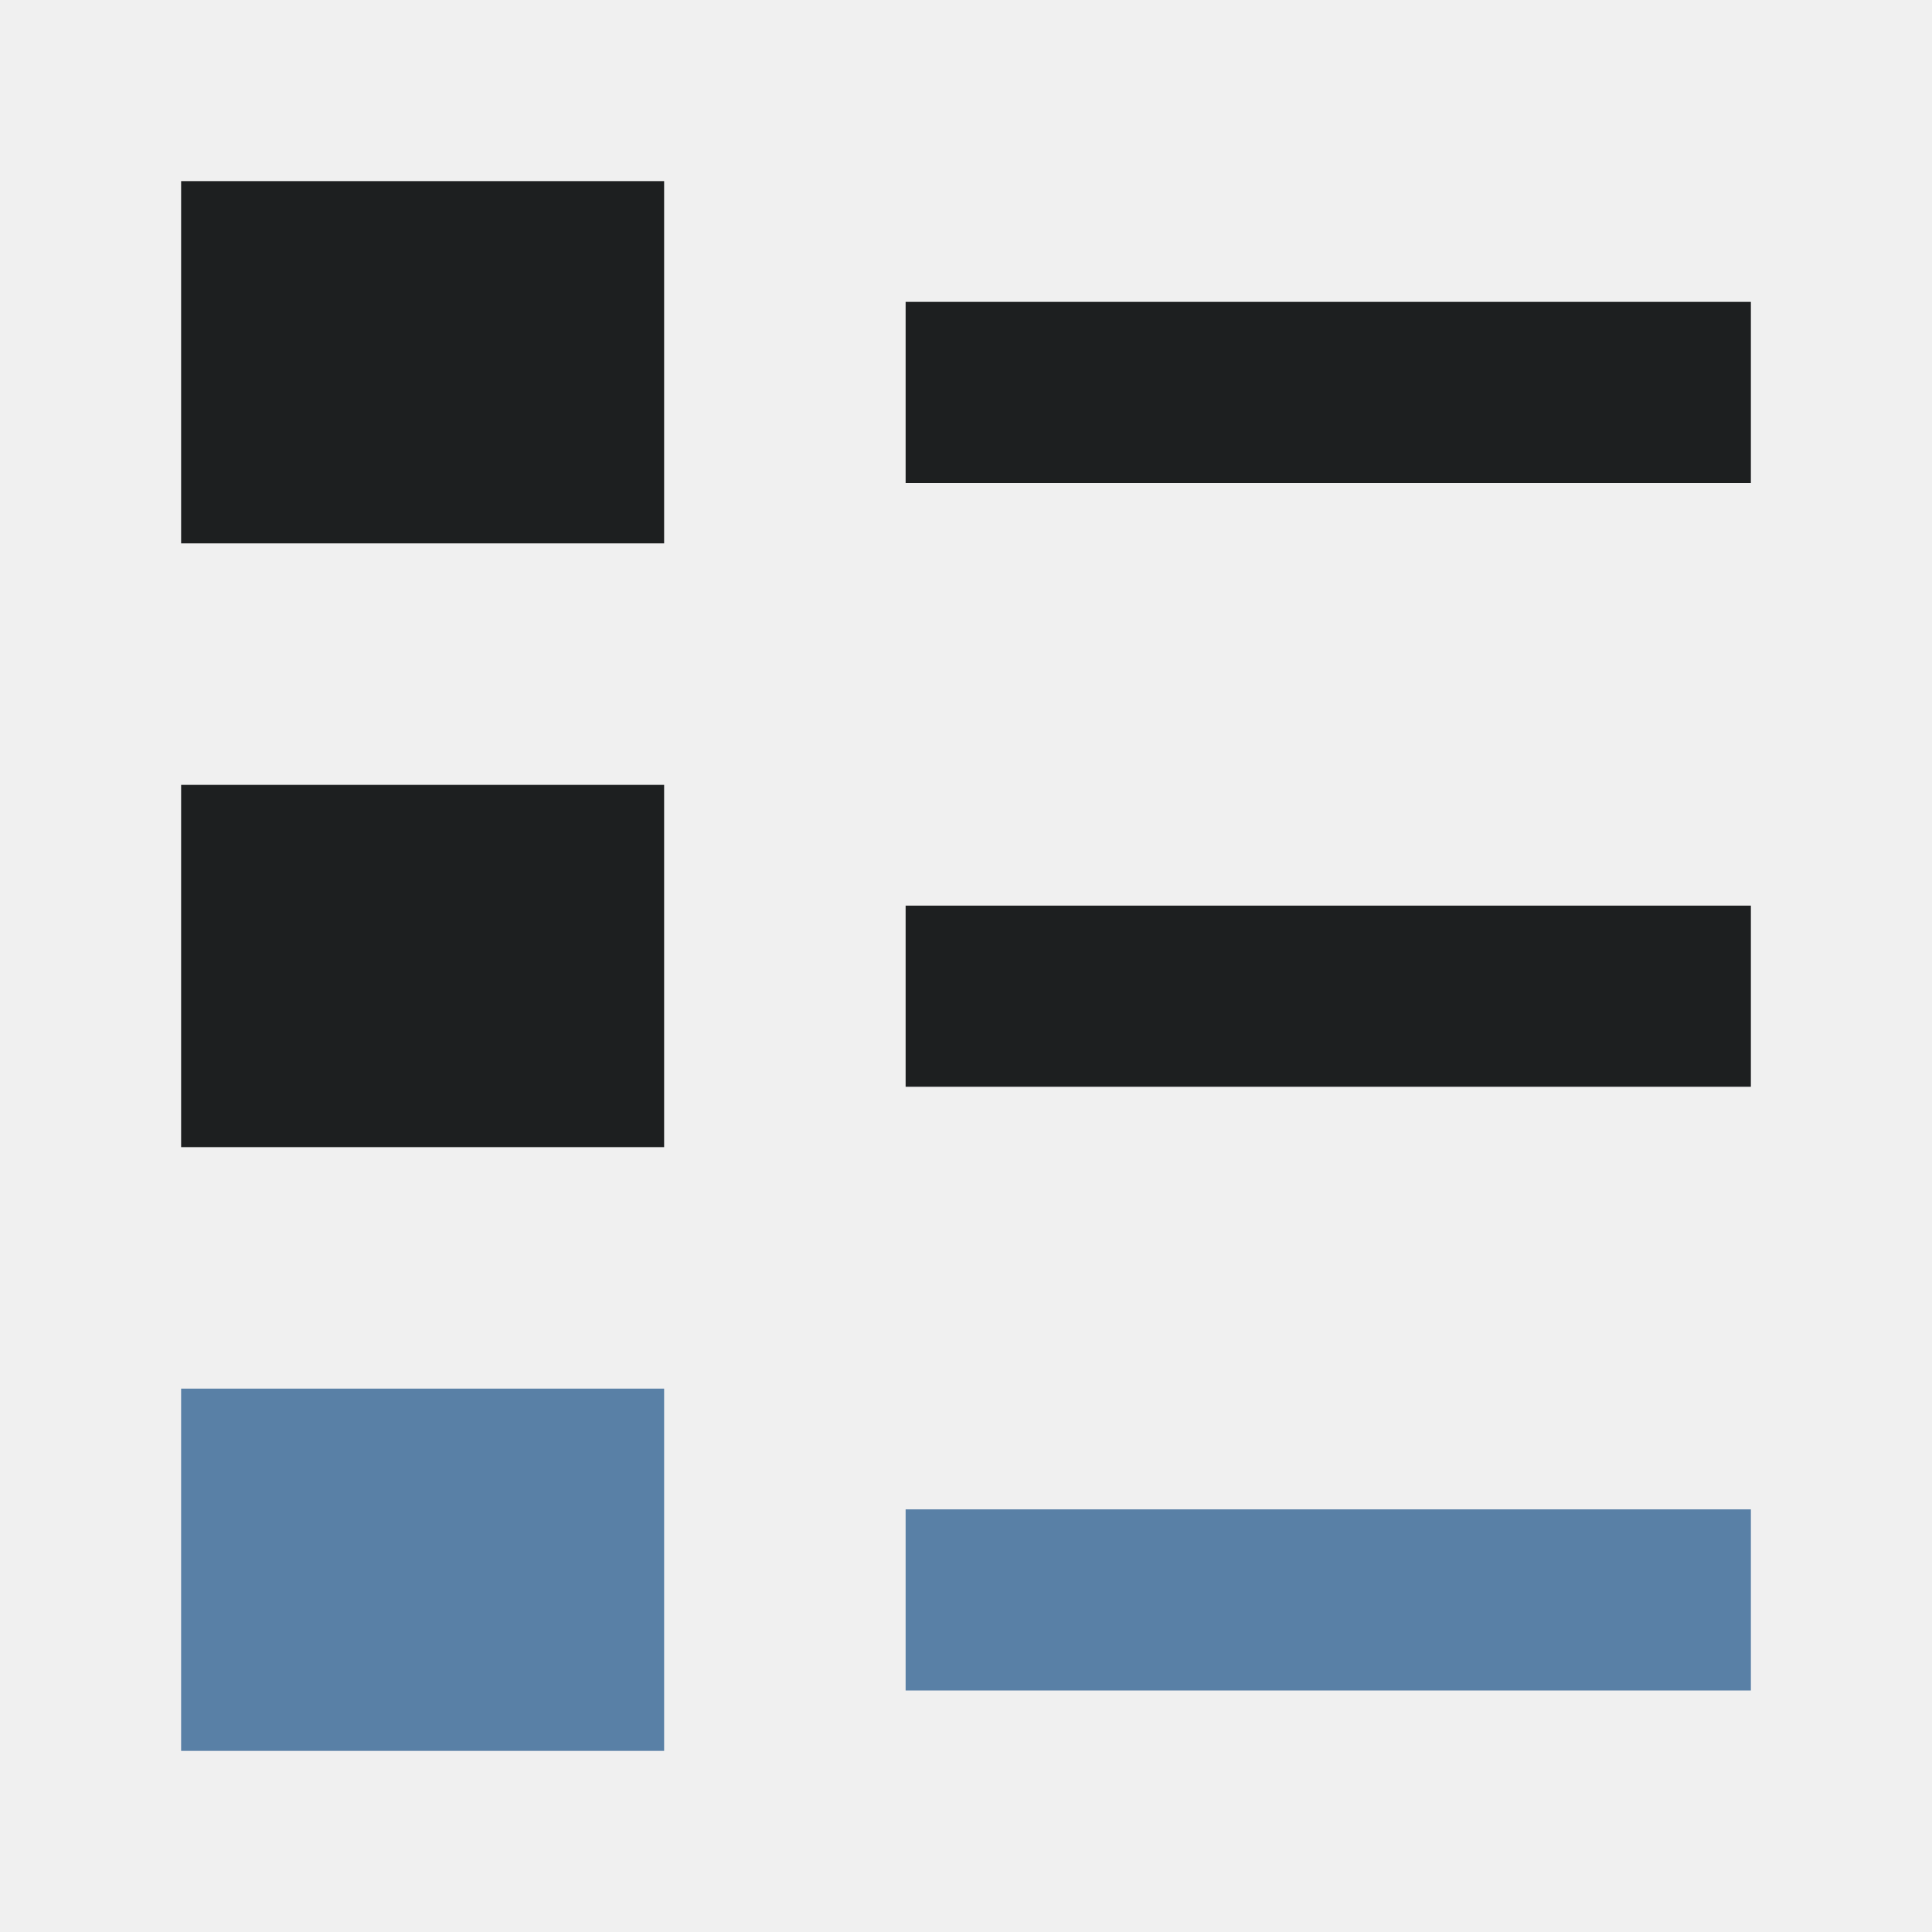
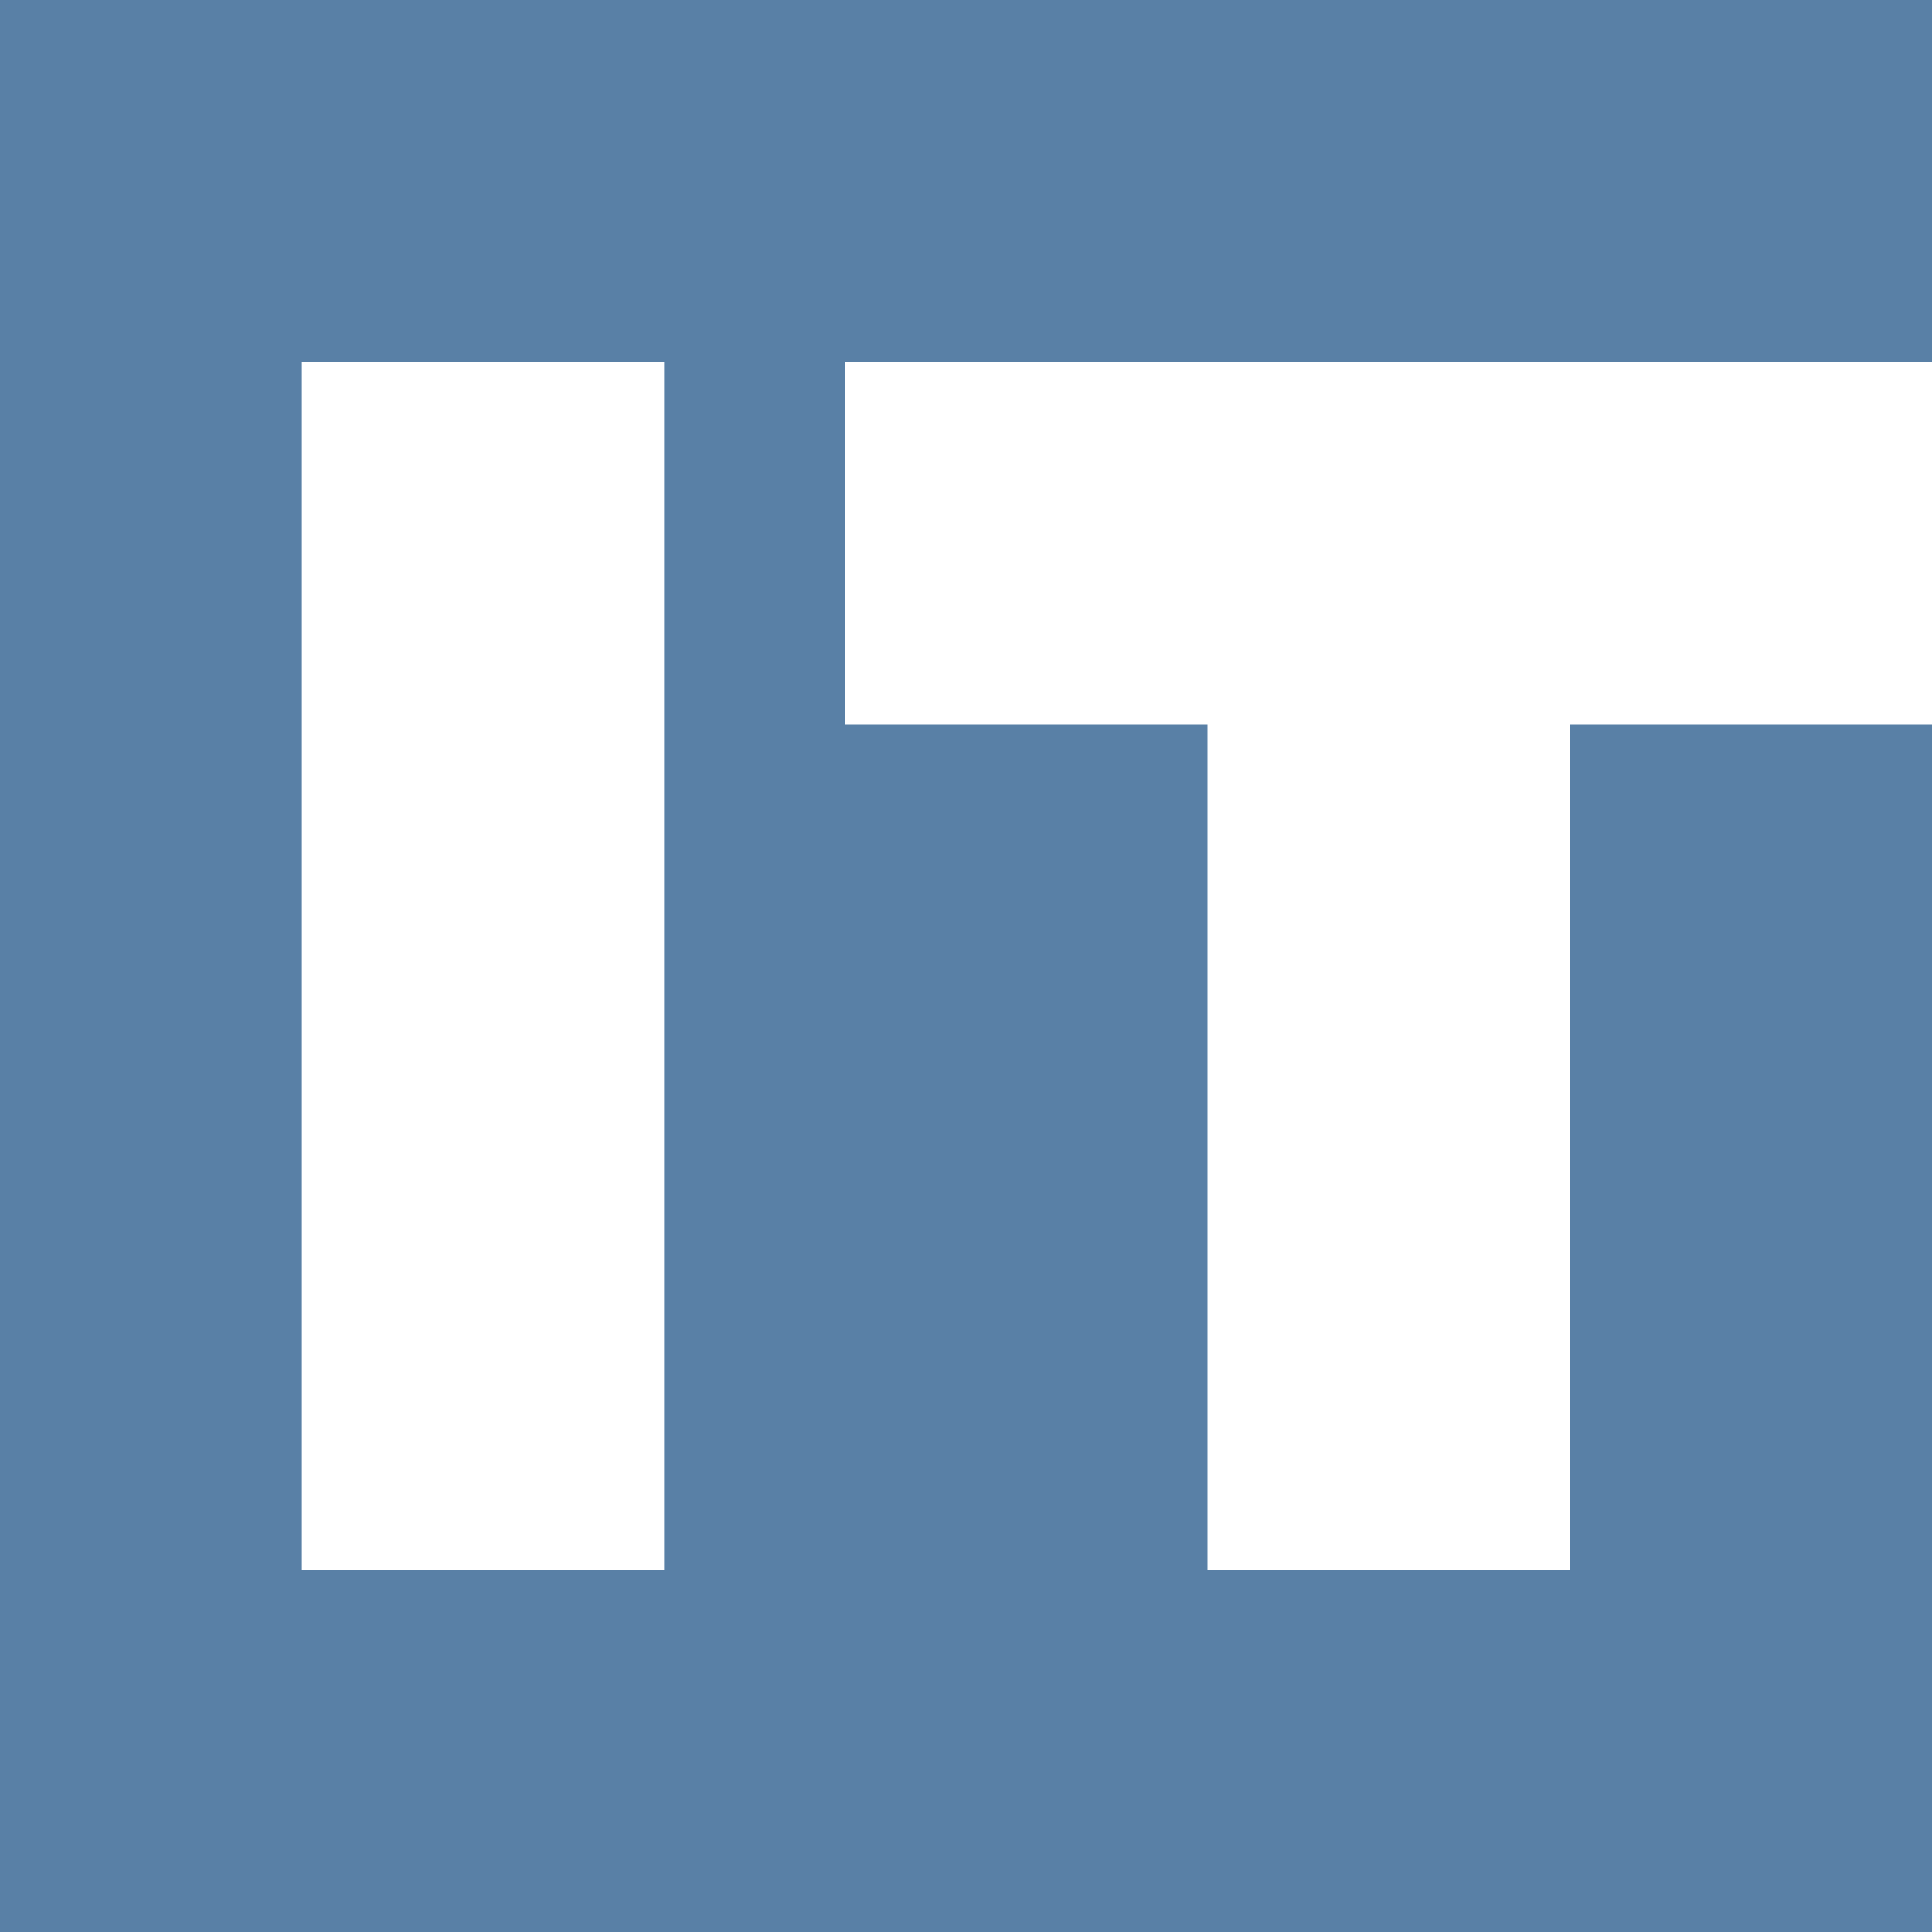
- <svg xmlns="http://www.w3.org/2000/svg" viewBox="0 0 16 16" fill="none">
-   <rect x="1.5" y="1.5" width="4" height="3" fill="#1d1f20" />
-   <rect x="7.5" y="2.5" width="7" height="1.5" fill="#1d1f20" />
-   <rect x="1.5" y="6.5" width="4" height="3" fill="#1d1f20" />
-   <rect x="7.5" y="7.5" width="7" height="1.5" fill="#1d1f20" />
-   <rect x="1.5" y="11.5" width="4" height="3" fill="#5980a6" />
-   <rect x="7.5" y="12.5" width="7" height="1.5" fill="#5980a6" />
+ <svg xmlns="http://www.w3.org/2000/svg" viewBox="0 0 32 32">
+   <rect width="32" height="32" fill="#5980a6" />
+   <rect x="5" y="6" width="6" height="20" fill="#ffffff" />
+   <rect x="14" y="6" width="18" height="6" fill="#ffffff" />
+   <rect x="20" y="6" width="6" height="20" fill="#ffffff" />
</svg>
